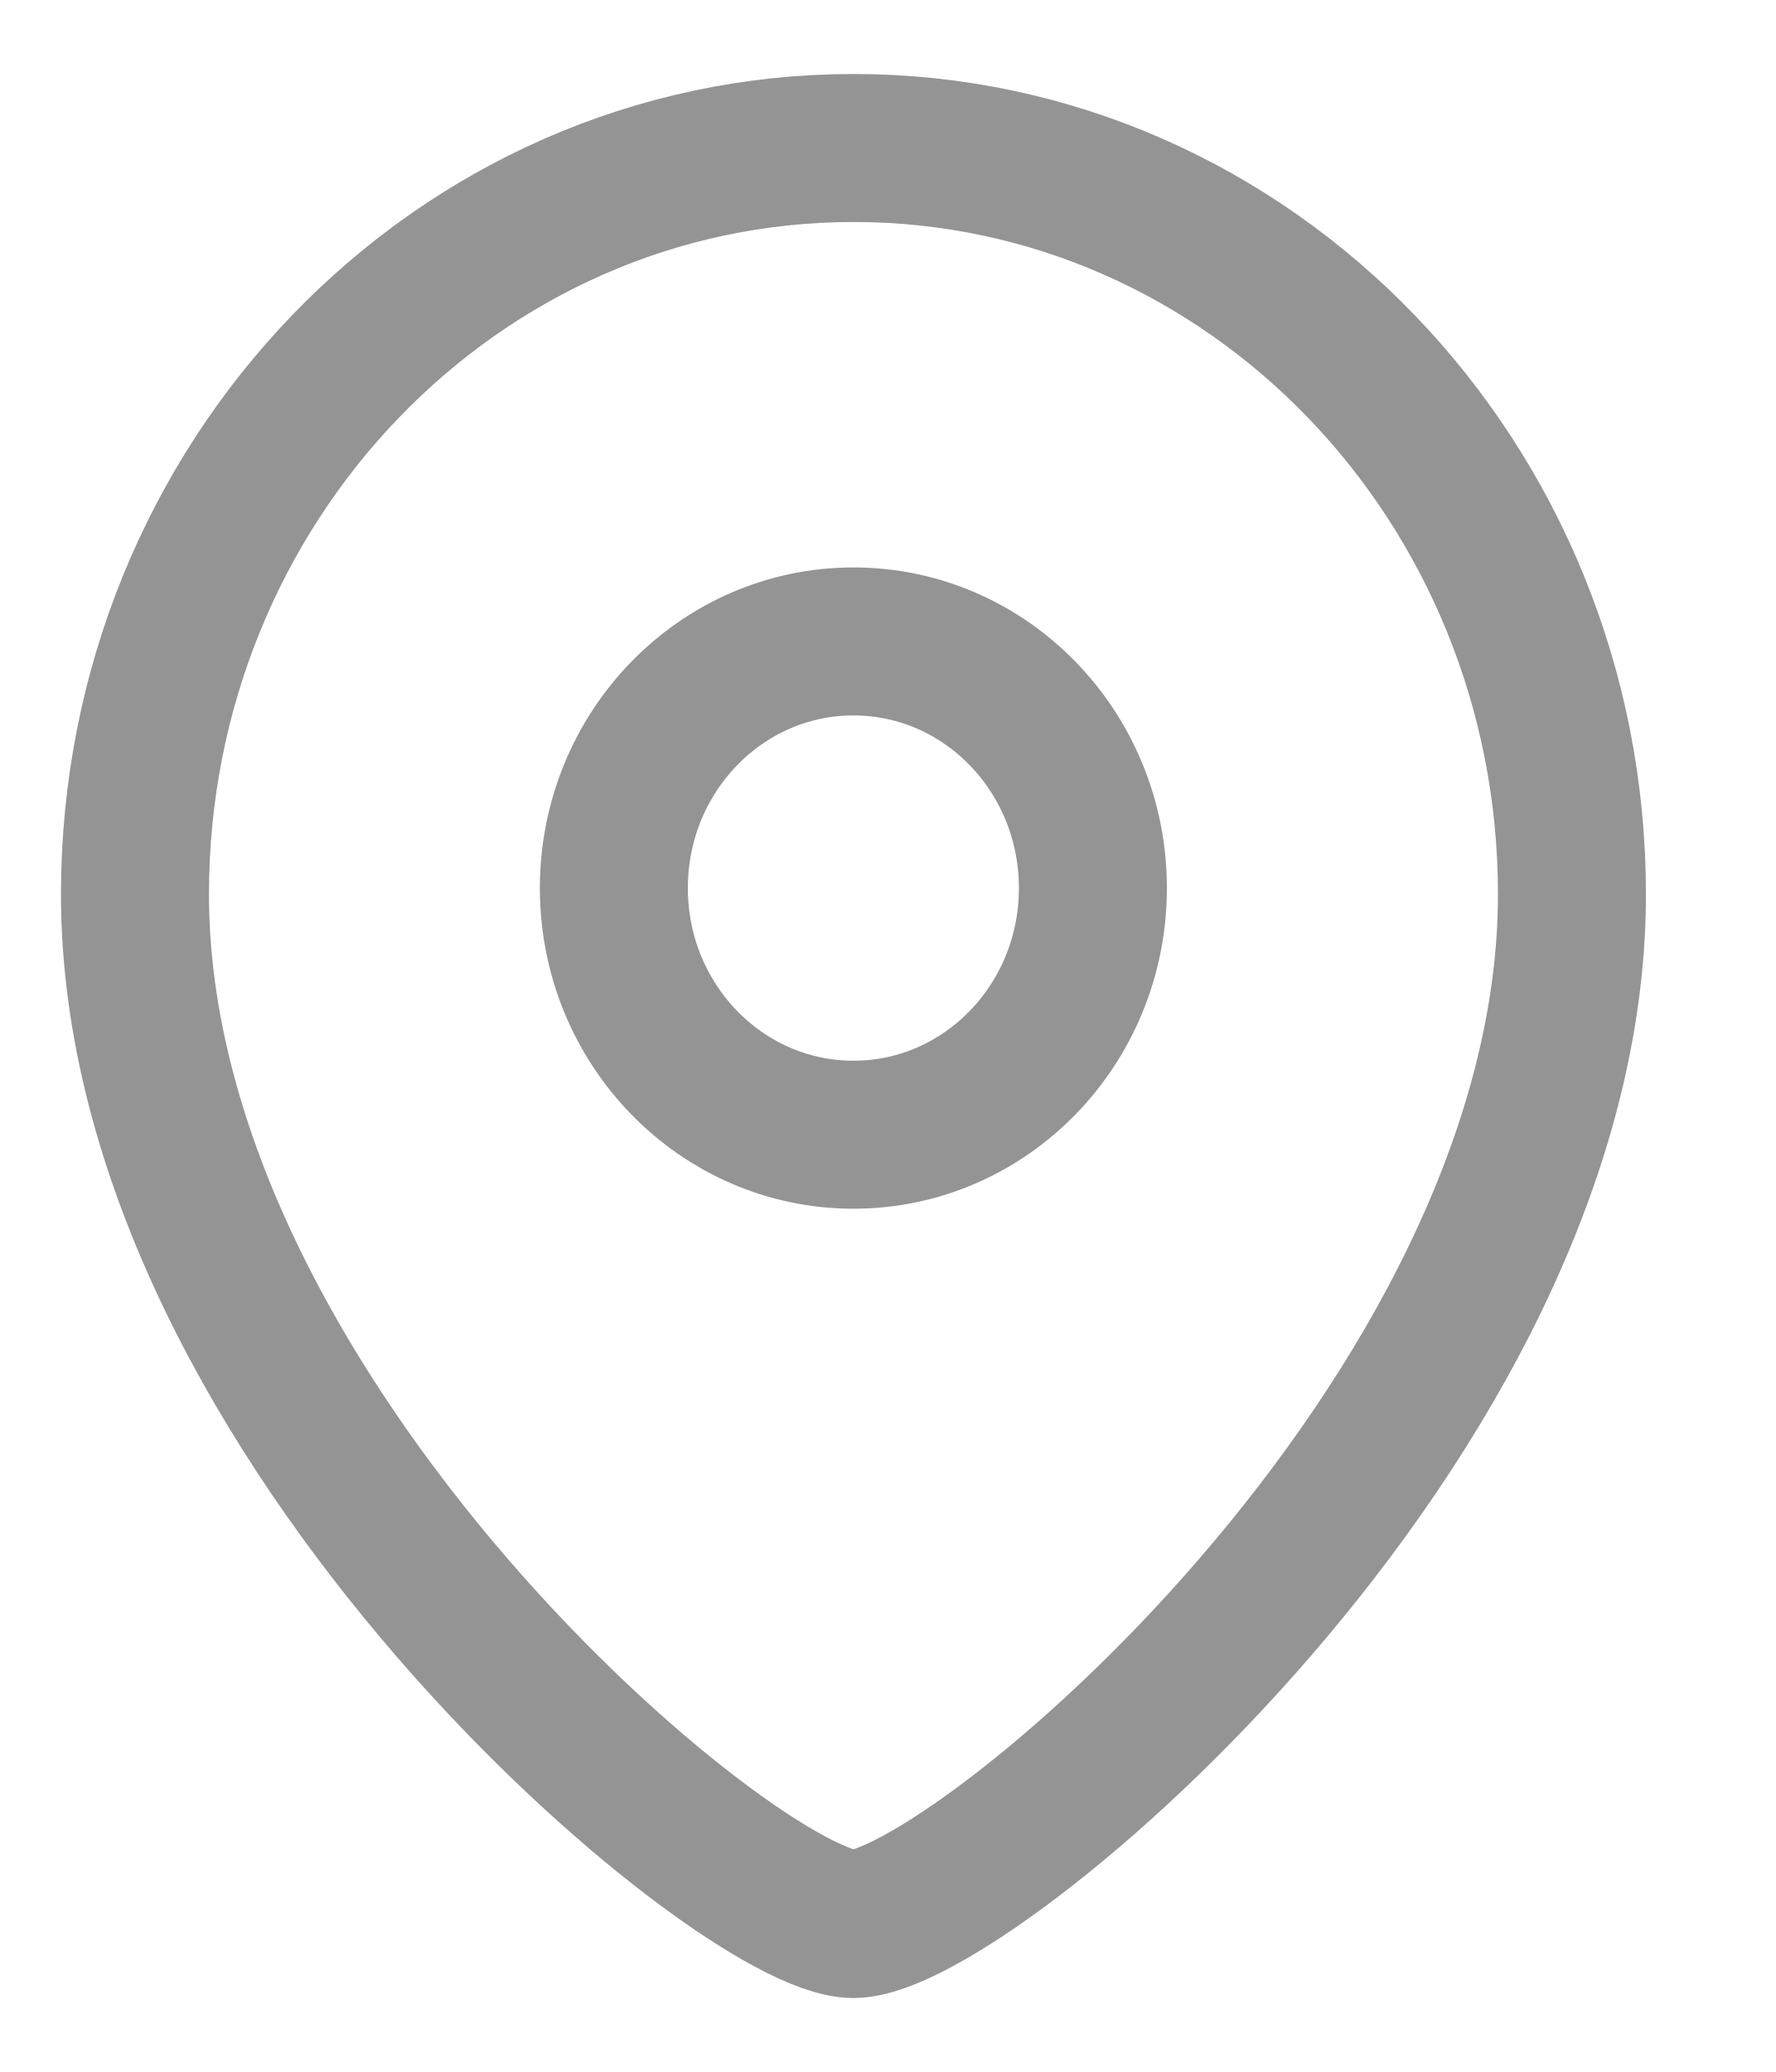
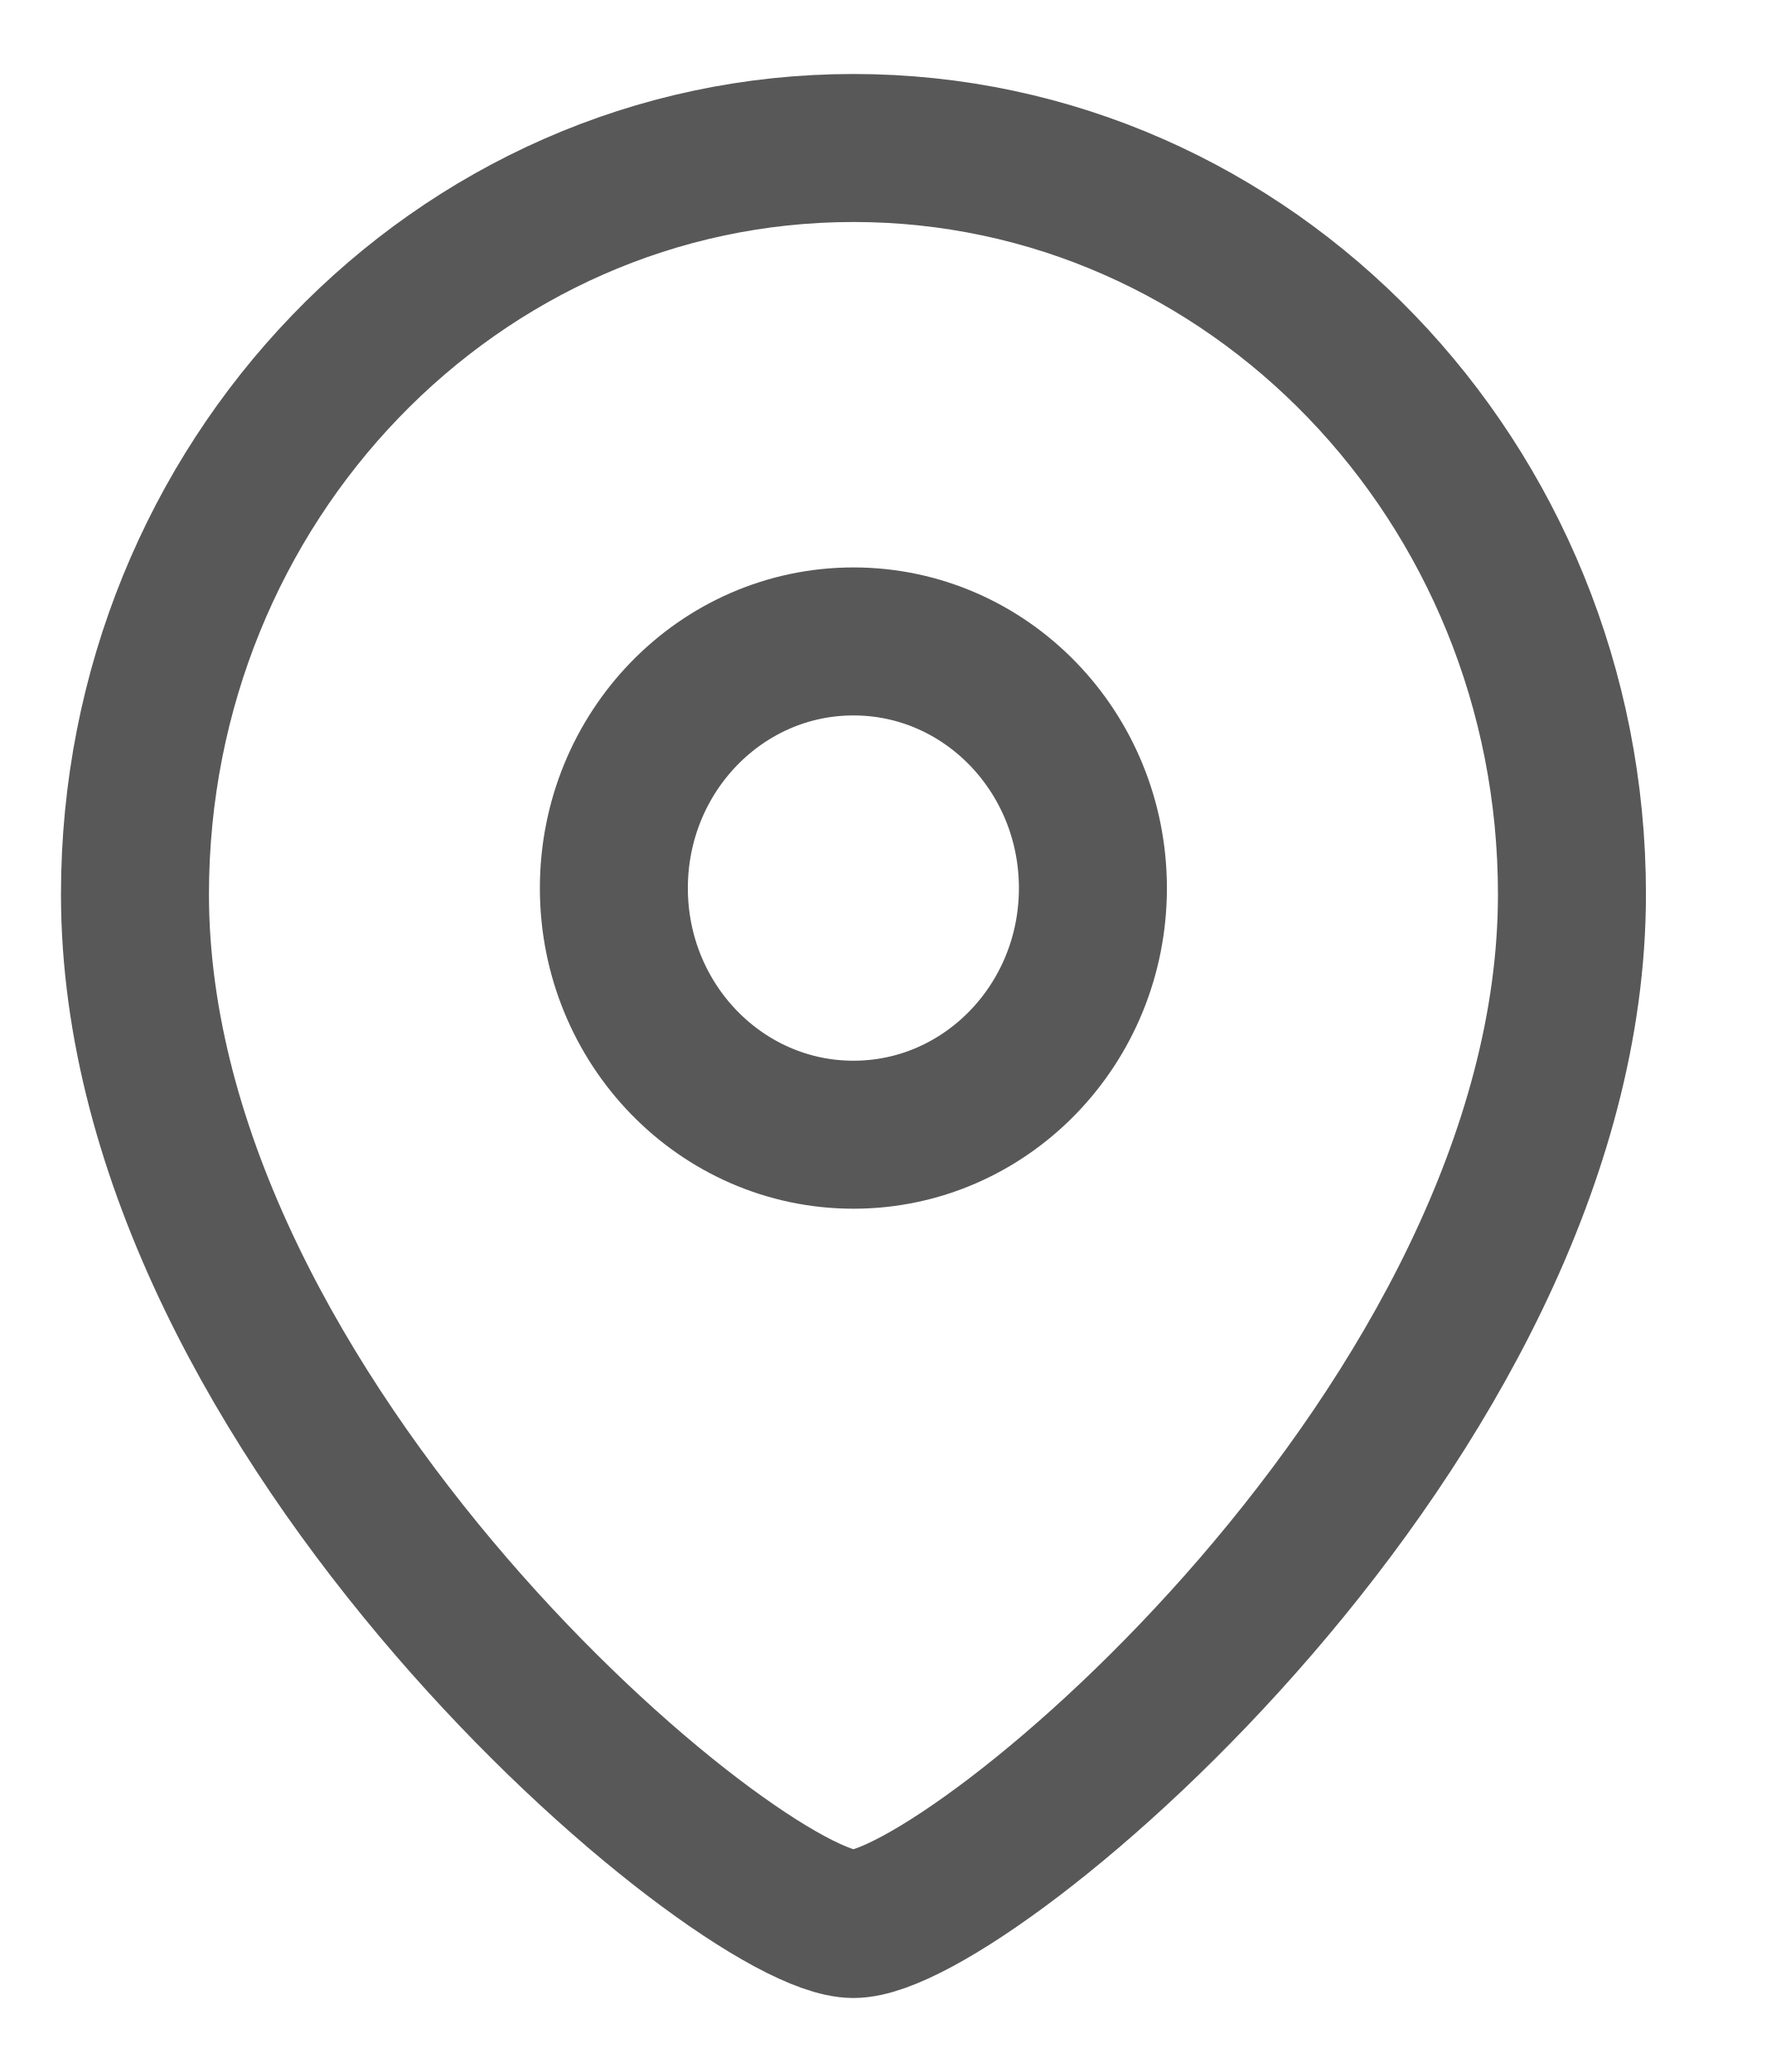
<svg xmlns="http://www.w3.org/2000/svg" width="12" height="14" viewBox="0 0 12 14" fill="none">
-   <path fill-rule="evenodd" clip-rule="evenodd" d="M7.385 6.001C7.385 5.08 6.661 4.334 5.767 4.334C4.873 4.334 4.148 5.08 4.148 6.001C4.148 6.921 4.873 7.667 5.767 7.667C6.661 7.667 7.385 6.921 7.385 6.001Z" stroke="#949494" stroke-linecap="round" stroke-linejoin="round" />
-   <path fill-rule="evenodd" clip-rule="evenodd" d="M5.767 13C4.991 13 0.912 9.599 0.912 6.042C0.912 3.258 3.085 1 5.767 1C8.448 1 10.622 3.258 10.622 6.042C10.622 9.599 6.543 13 5.767 13Z" stroke="#949494" stroke-linecap="round" stroke-linejoin="round" />
+   <path fill-rule="evenodd" clip-rule="evenodd" d="M7.385 6.001C7.385 5.08 6.661 4.334 5.767 4.334C4.873 4.334 4.148 5.08 4.148 6.001C4.148 6.921 4.873 7.667 5.767 7.667C6.661 7.667 7.385 6.921 7.385 6.001Z" stroke="#585858" stroke-linecap="round" stroke-linejoin="round" />
+   <path fill-rule="evenodd" clip-rule="evenodd" d="M5.767 13C4.991 13 0.912 9.599 0.912 6.042C0.912 3.258 3.085 1 5.767 1C8.448 1 10.622 3.258 10.622 6.042C10.622 9.599 6.543 13 5.767 13Z" stroke="#585858" stroke-linecap="round" stroke-linejoin="round" />
</svg>
